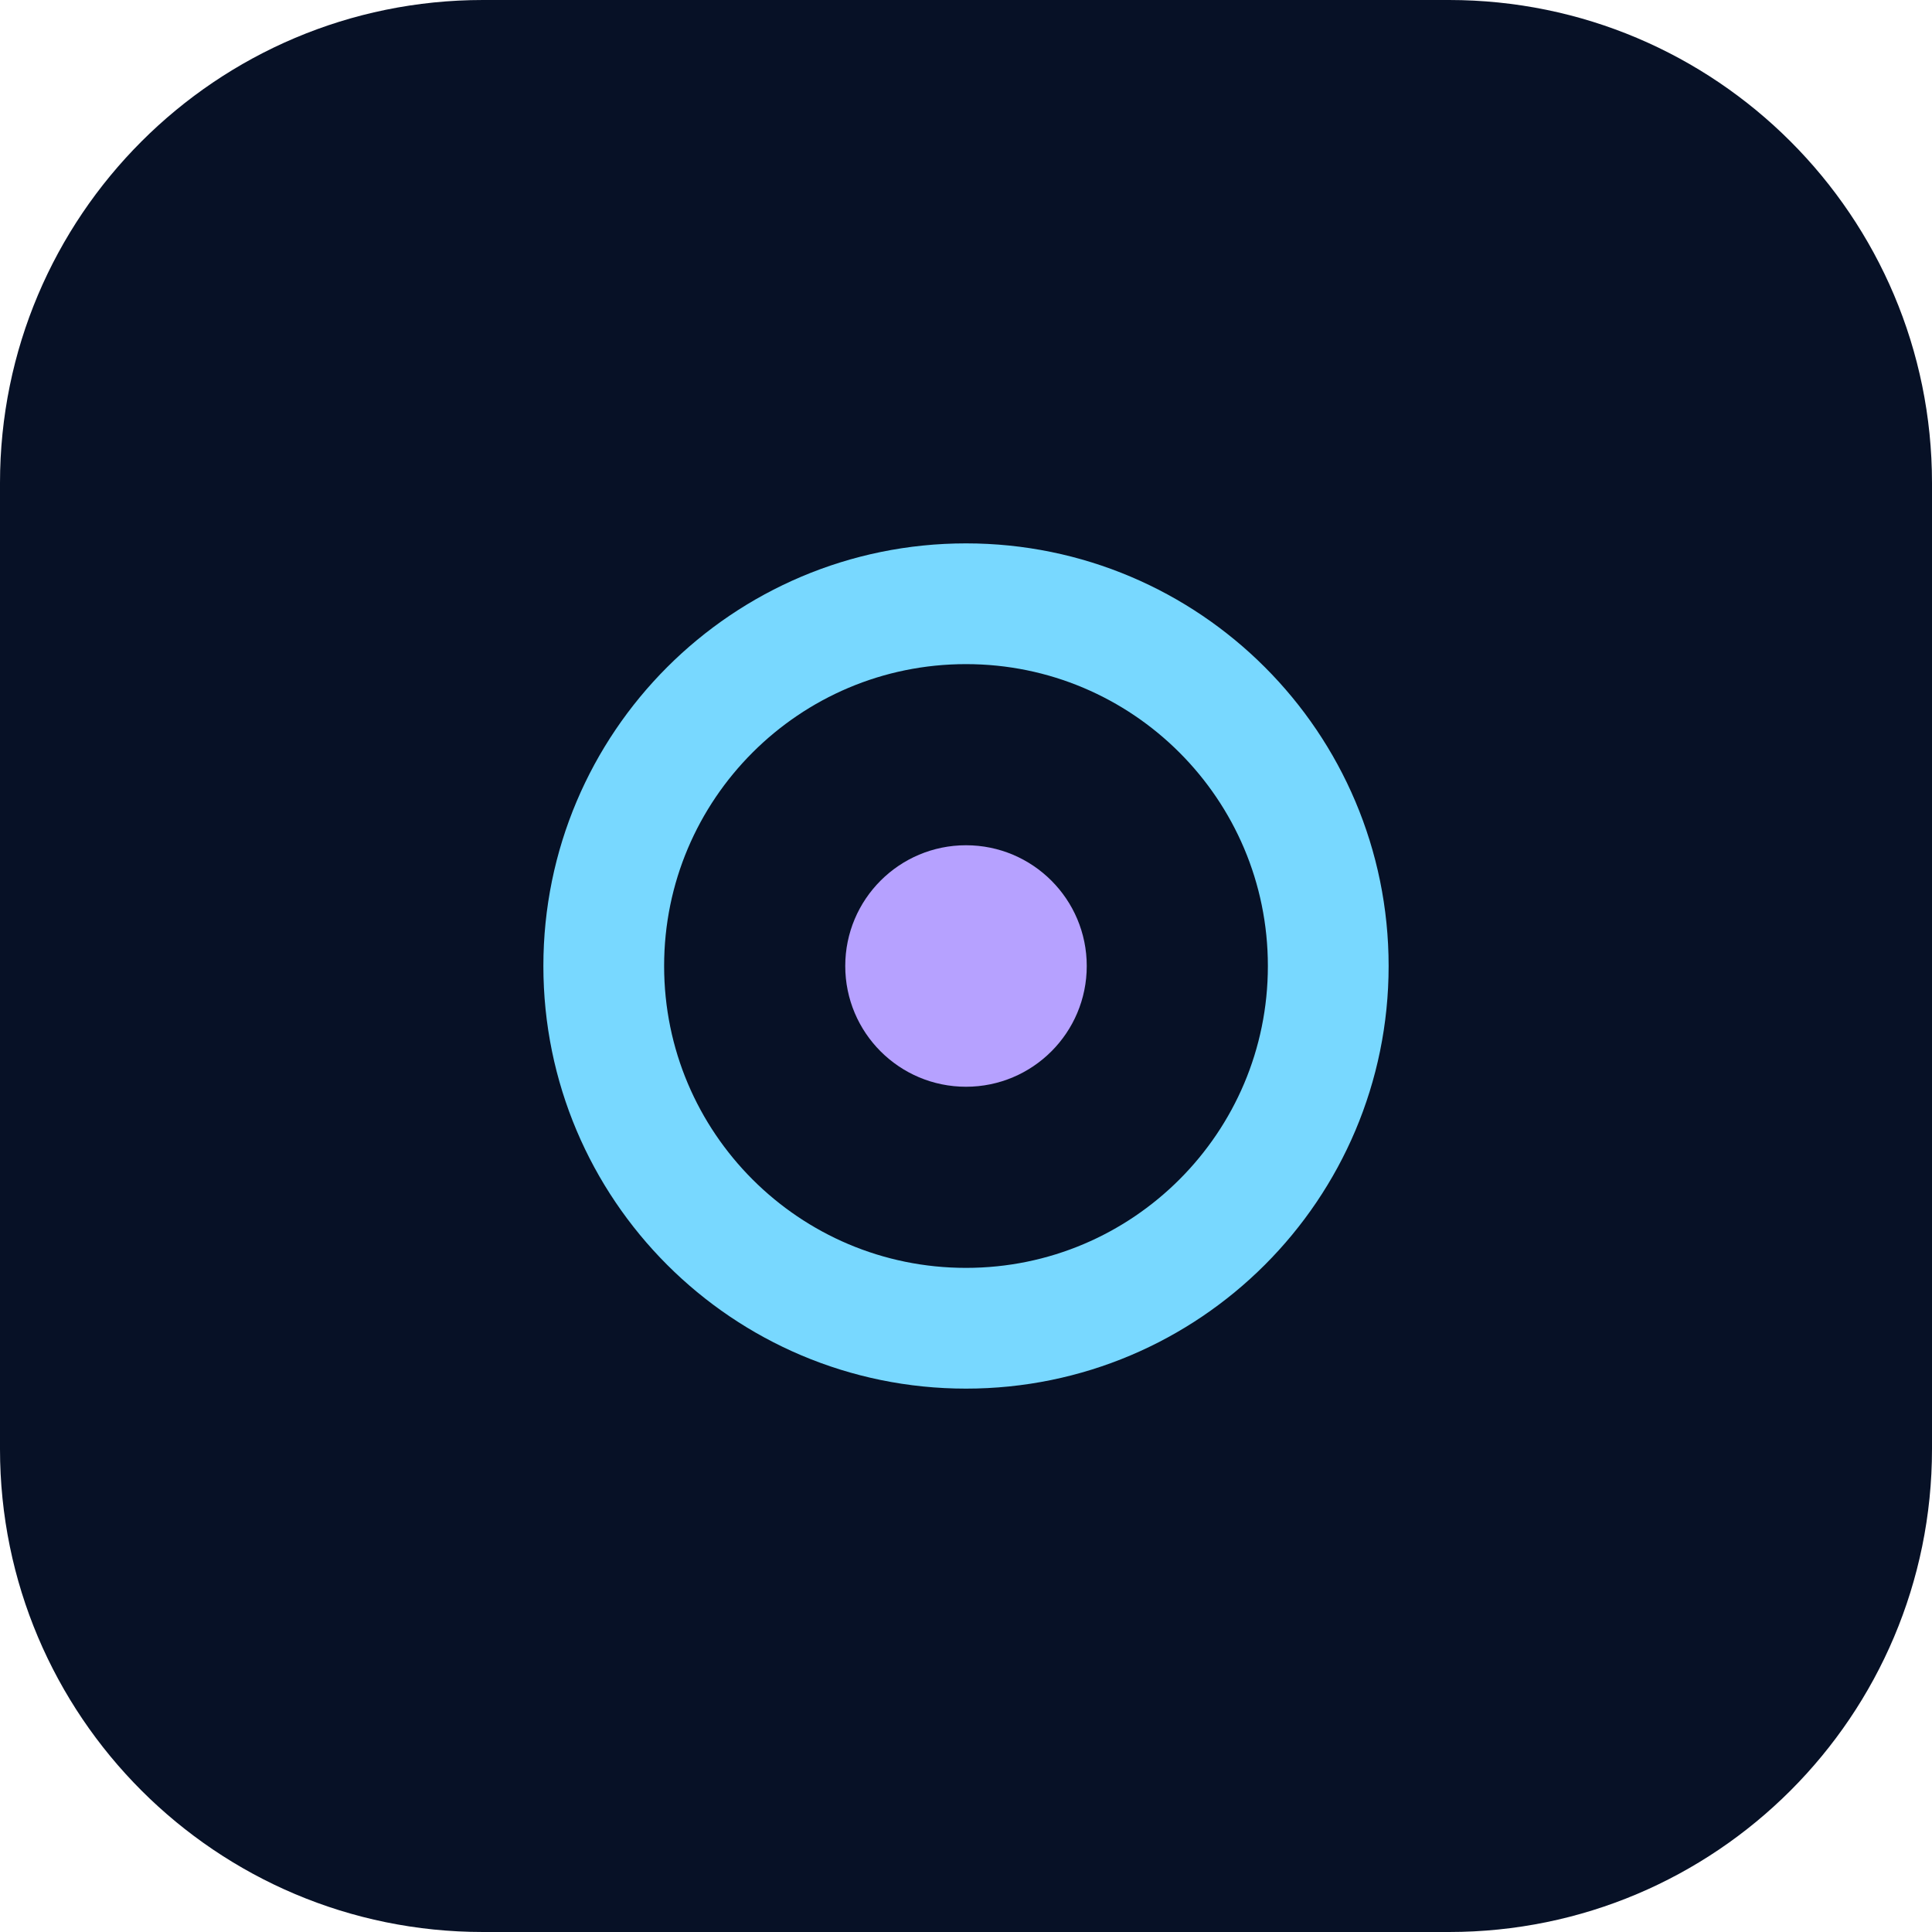
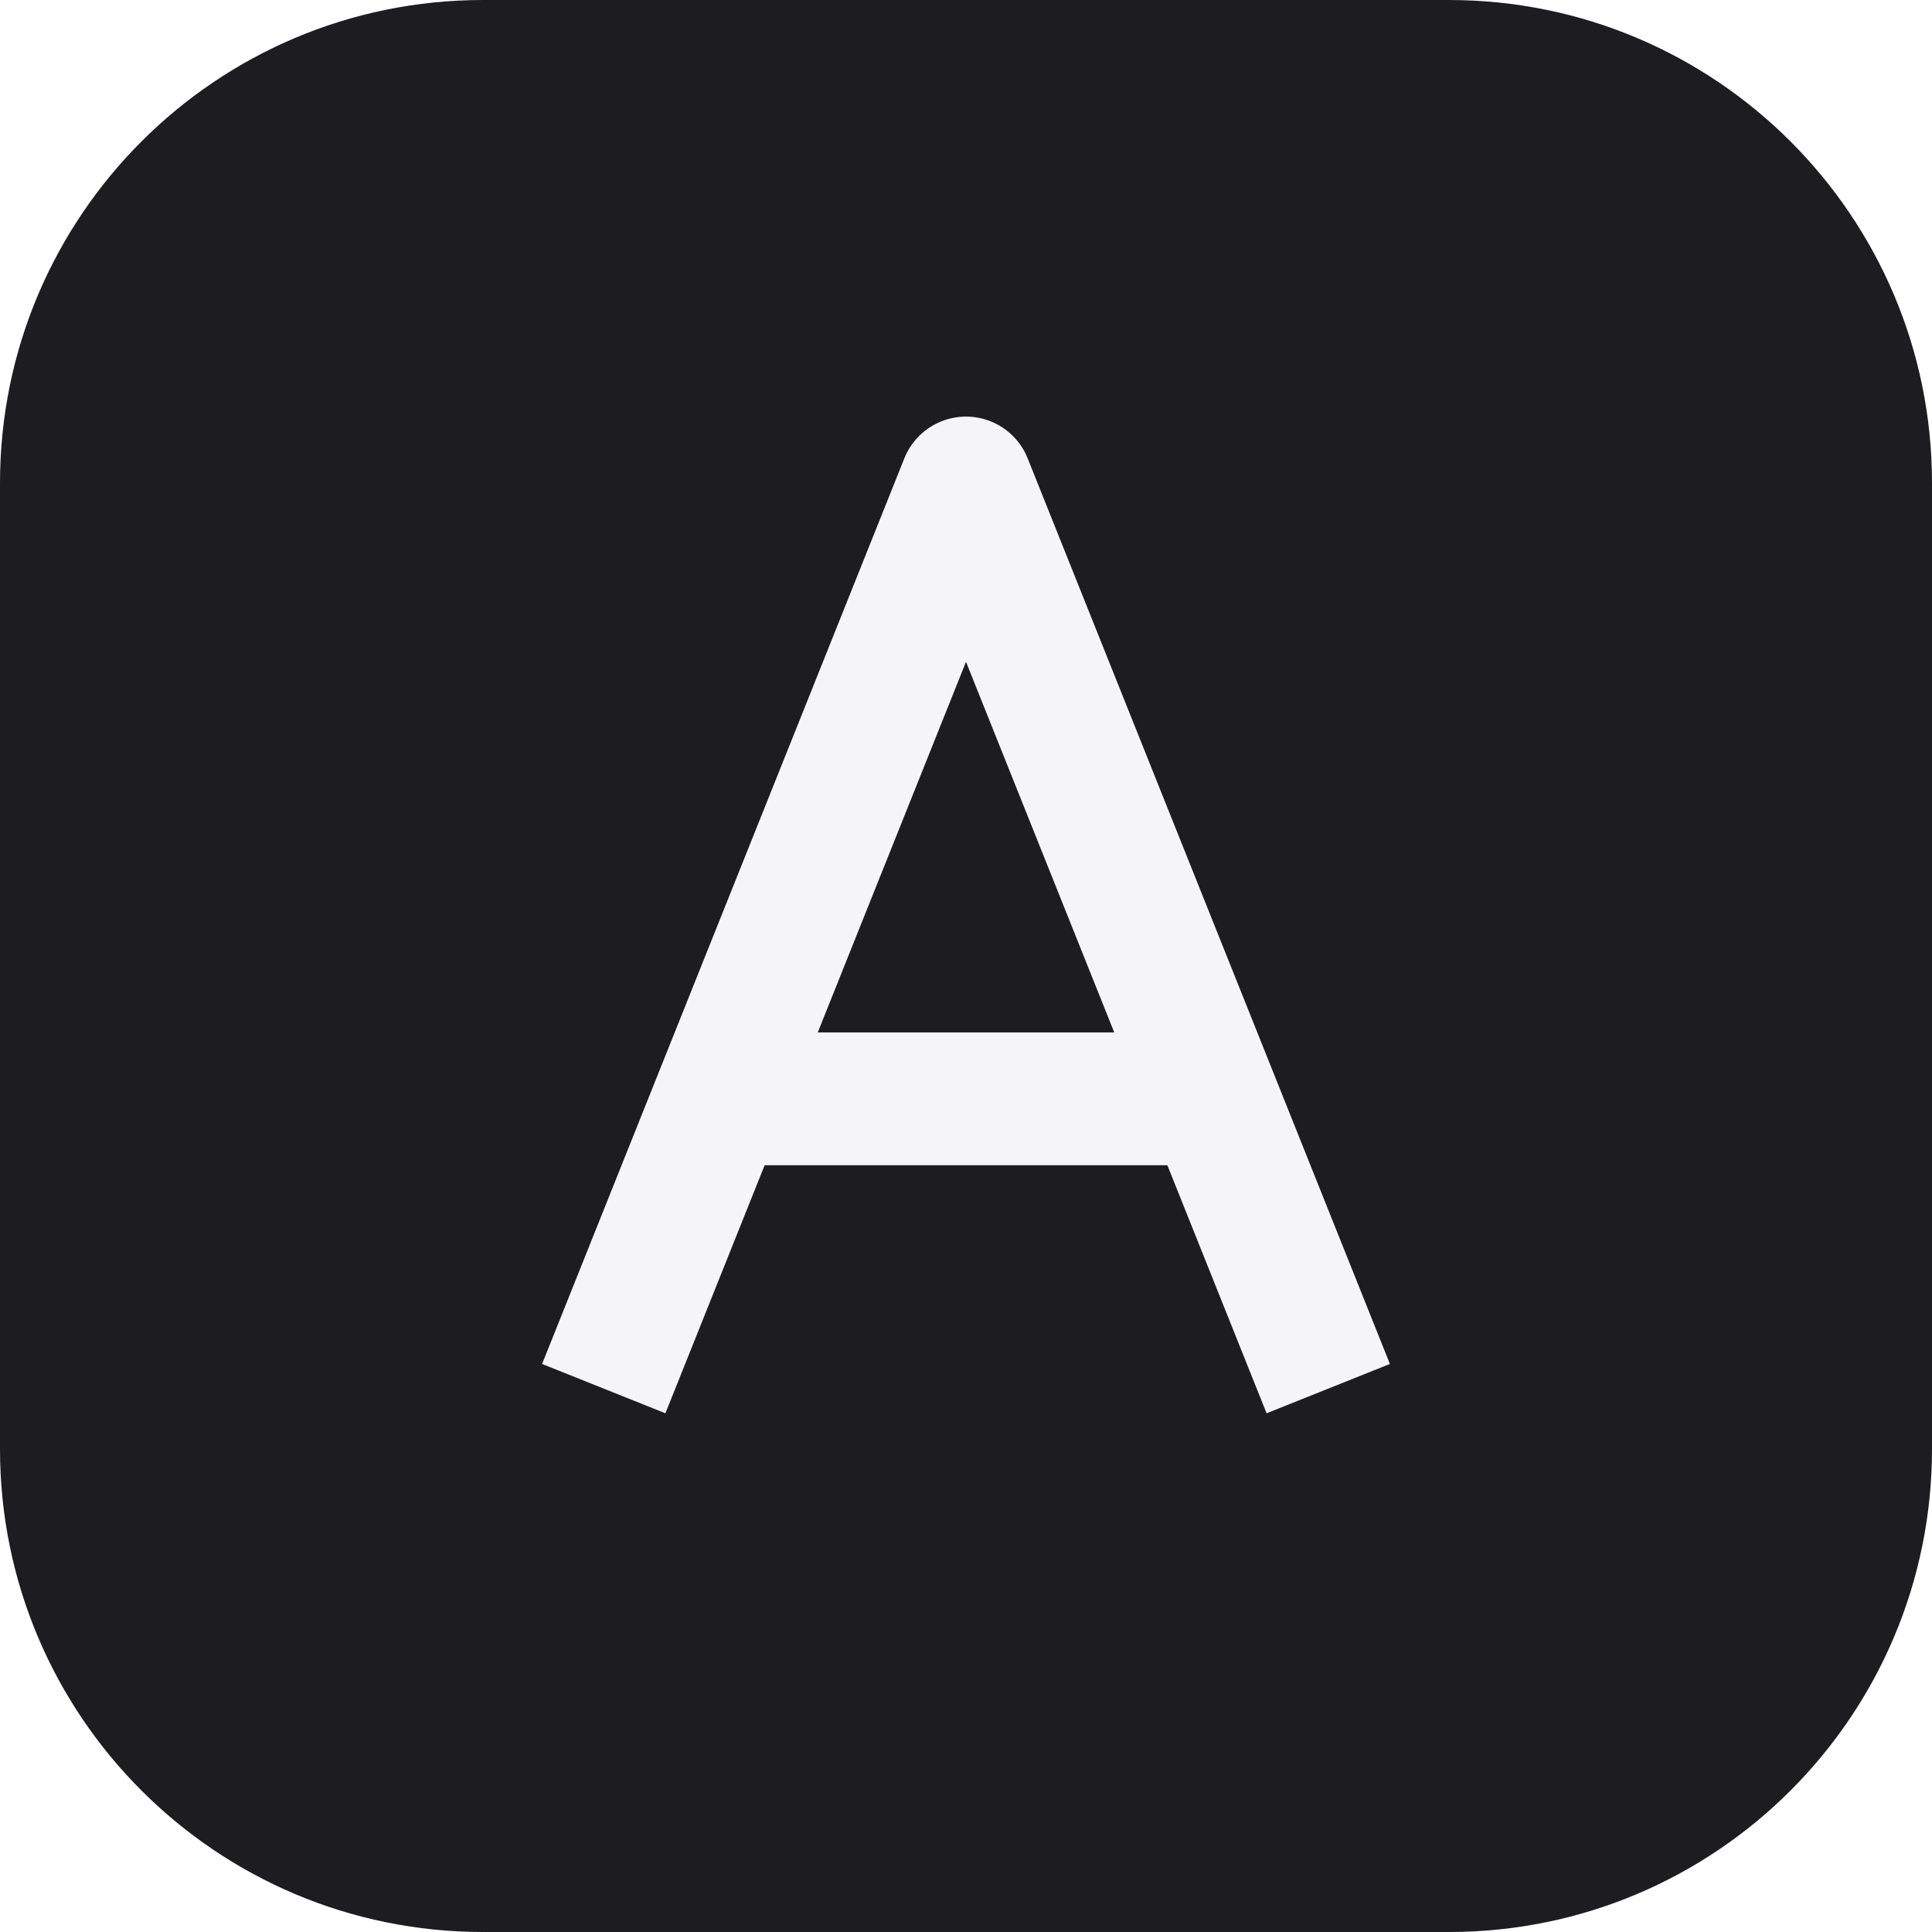
<svg xmlns="http://www.w3.org/2000/svg" viewBox="0 0 32 32">
-   <rect width="32" height="32" rx="8" fill="#071126" />
-   <circle cx="16" cy="16" r="6" fill="none" stroke="#78D8FF" stroke-width="2" />
-   <circle cx="16" cy="16" r="2" fill="#B6A1FF" />
+   <rect width="32" height="32" rx="8" fill="#1D1D1F" />
+   <path d="M10 23 L16 8 L22 23" fill="none" stroke="#F5F5F7" stroke-width="2.2" stroke-linejoin="round" />
+   <path d="M12.2 18.2 H19.8" stroke="#F5F5F7" stroke-width="2.2" />
</svg>
